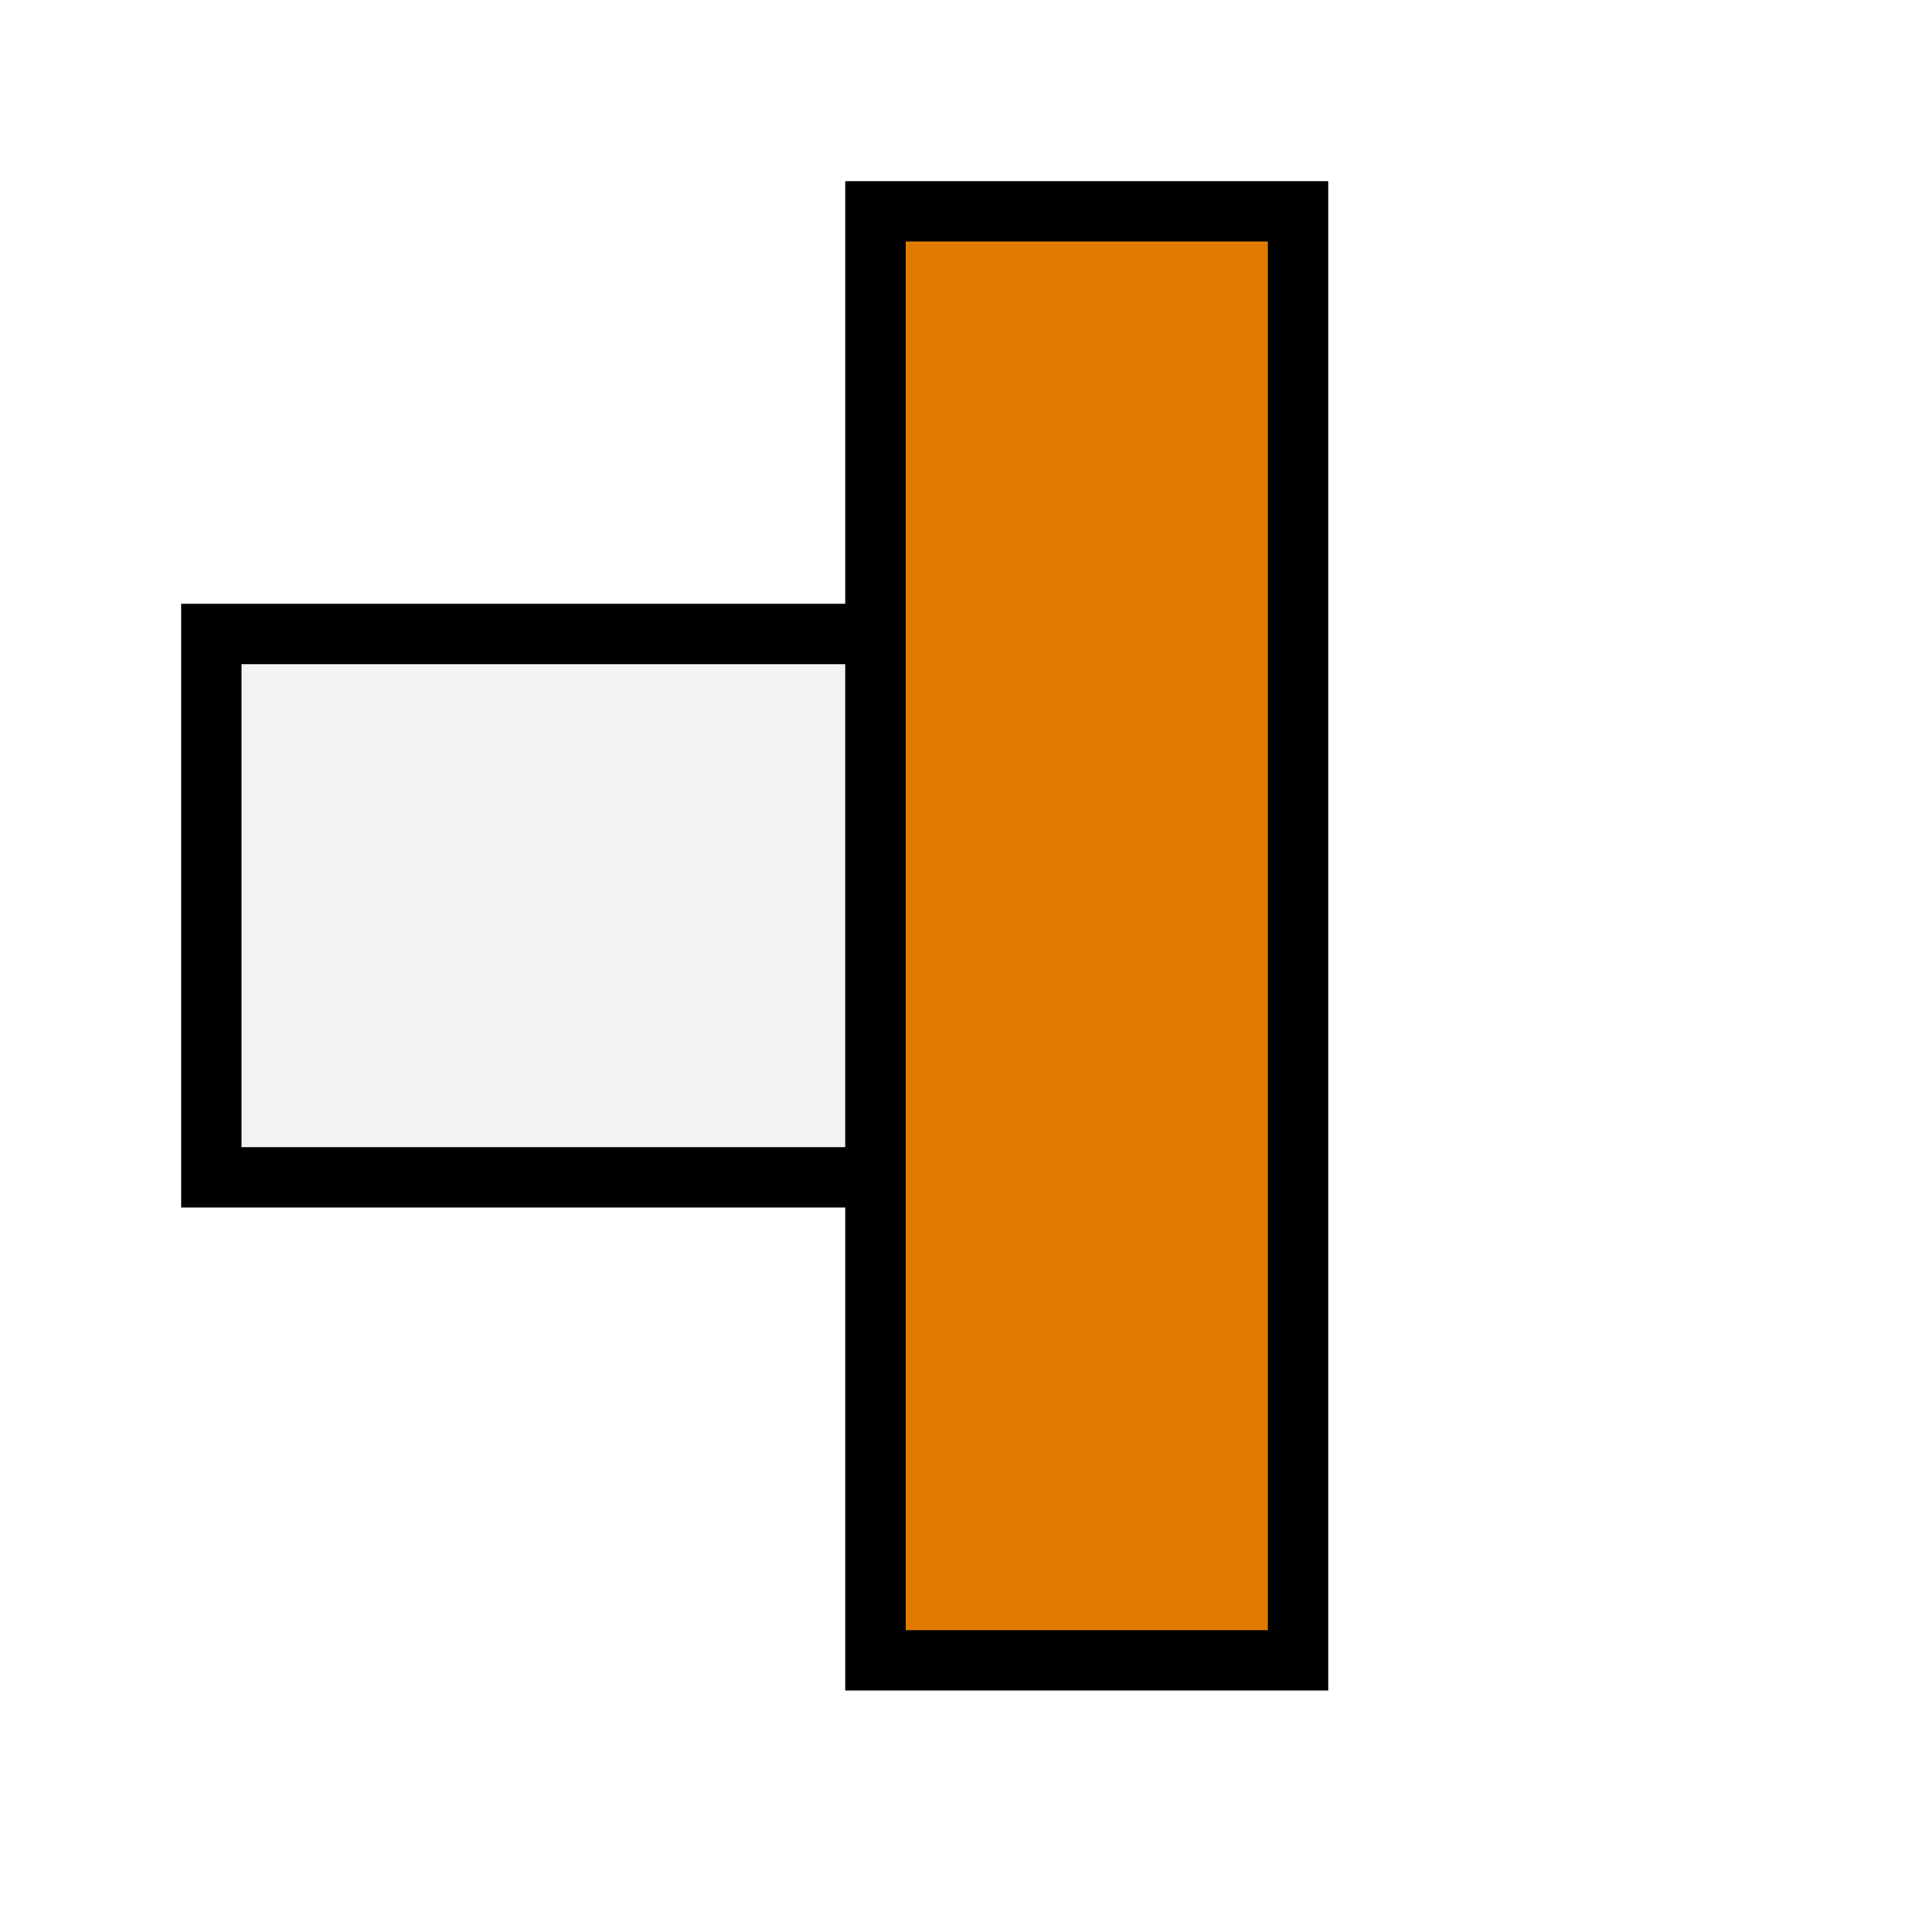
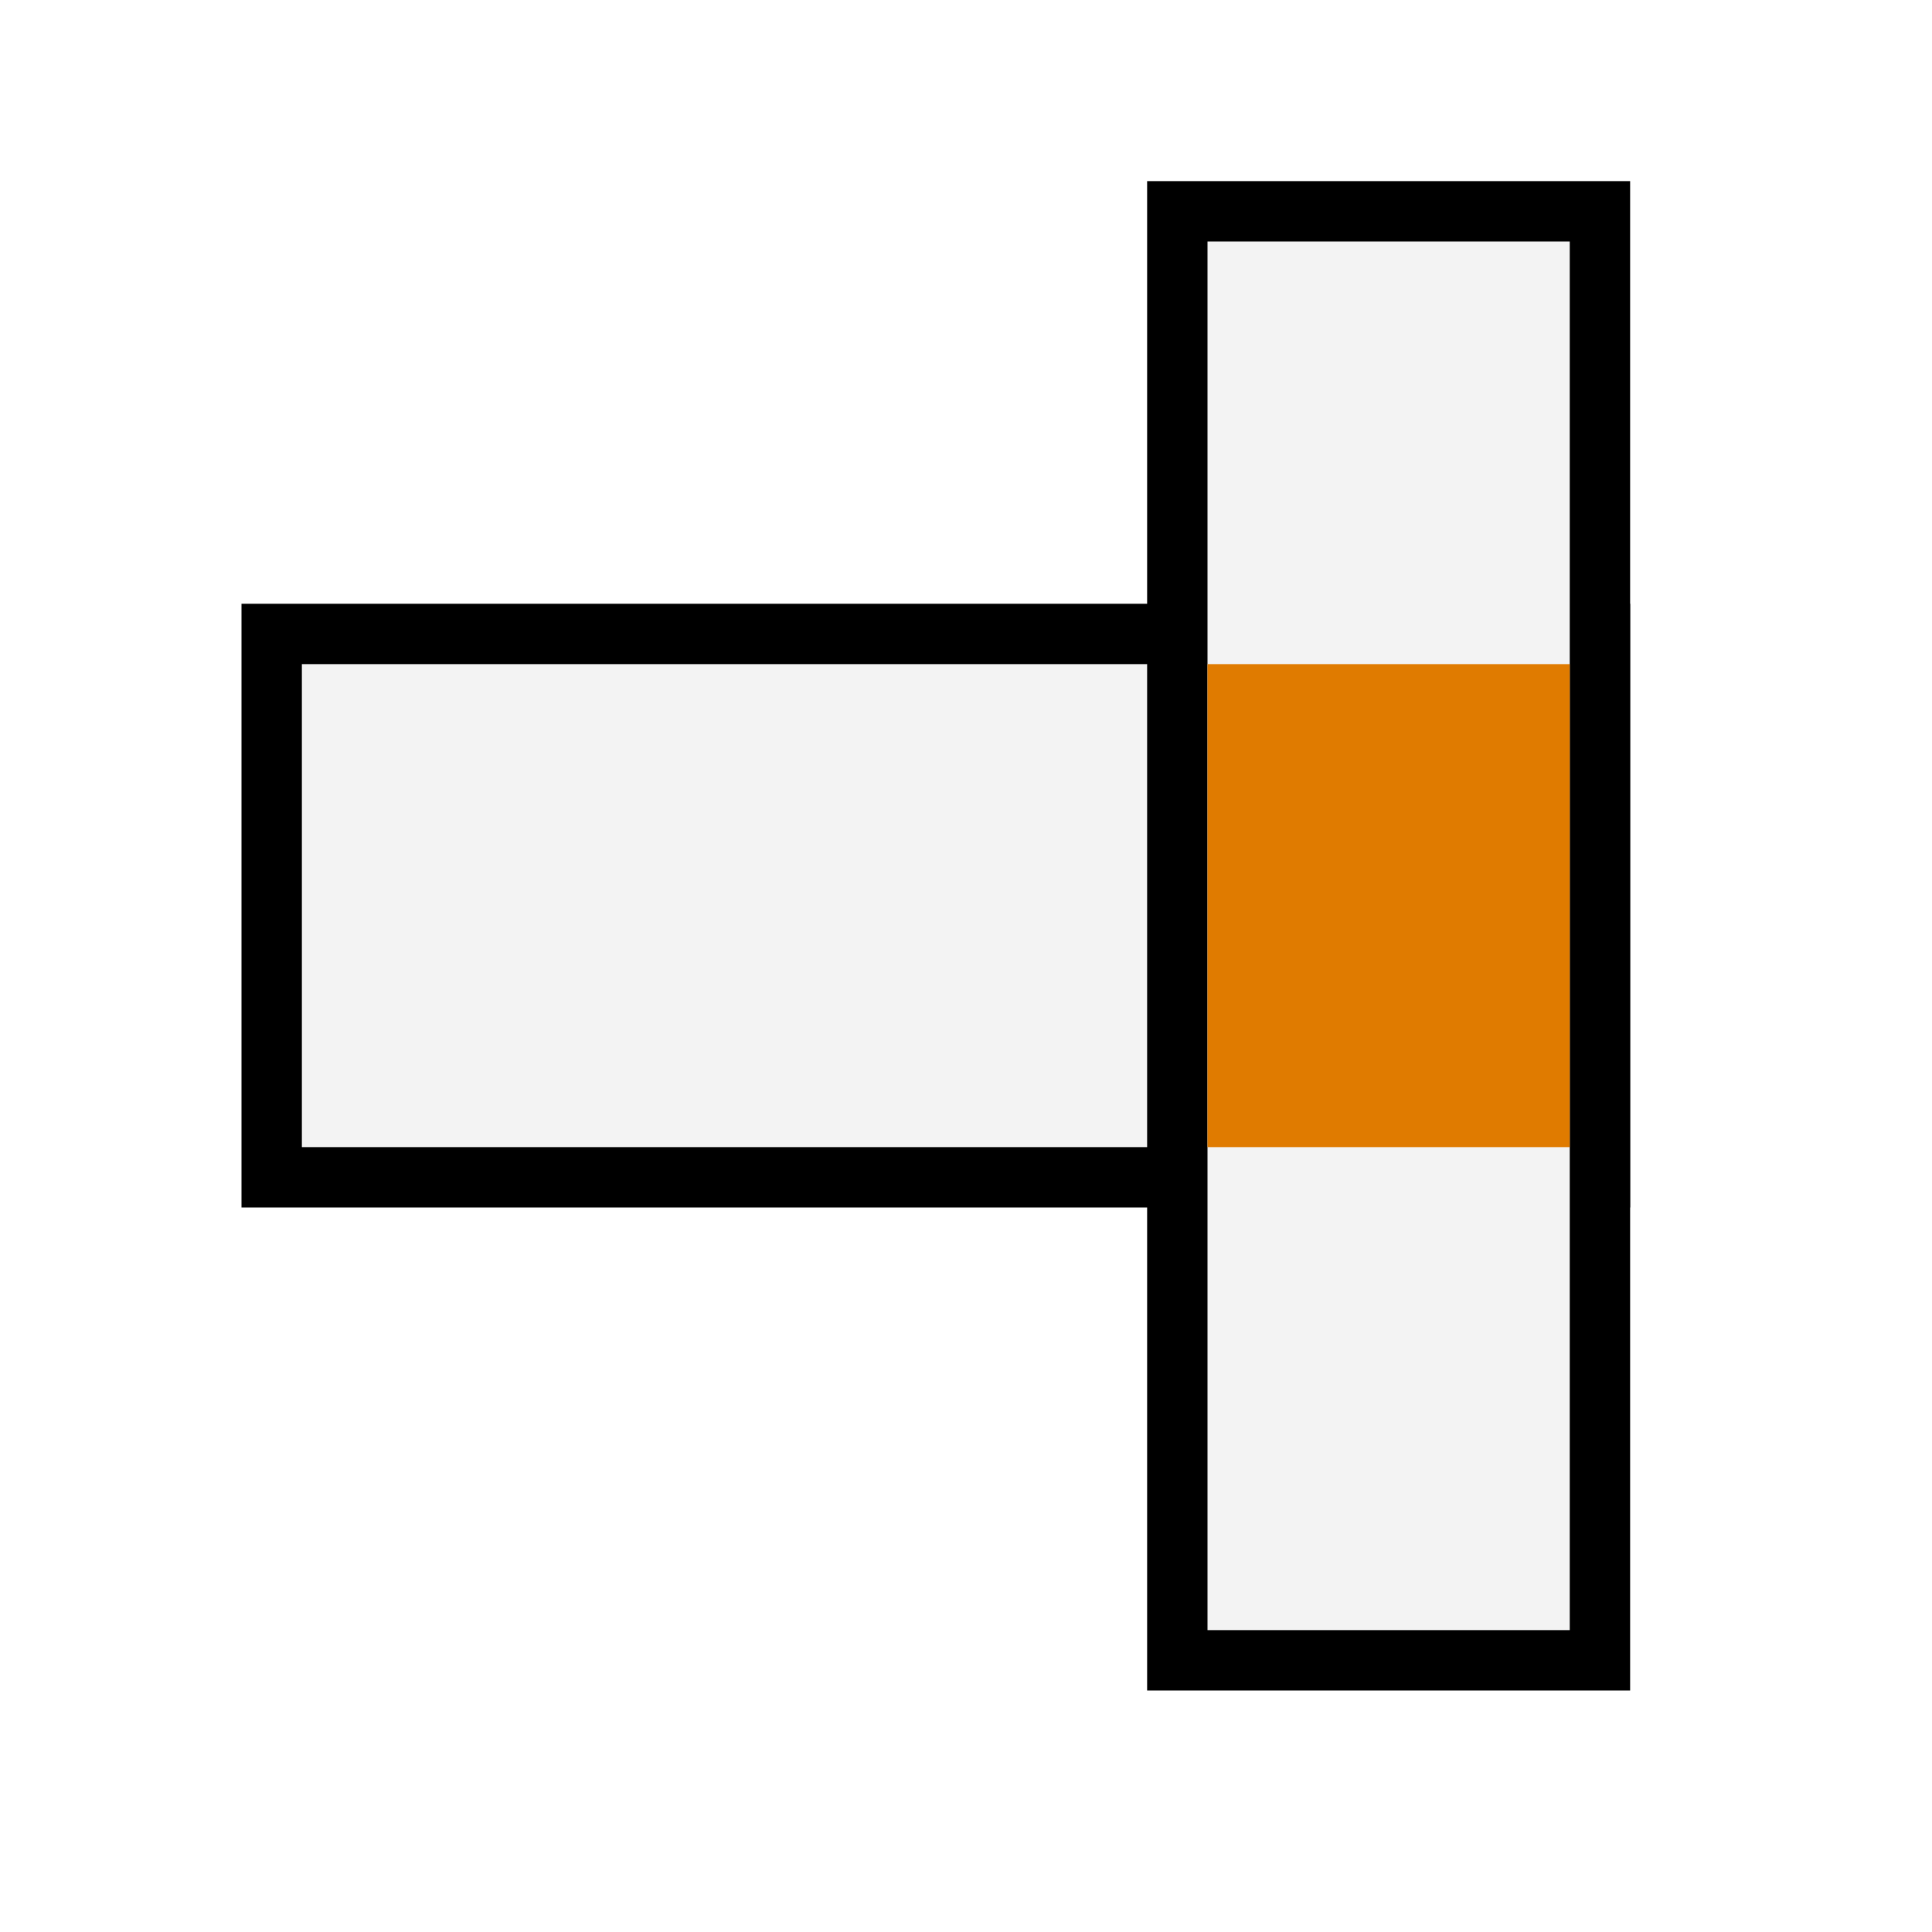
<svg xmlns="http://www.w3.org/2000/svg" viewBox="0 0 32 32">
-   <rect x="3.5" y="10.5" width="17" height="9" fill="#F3F3F3" stroke="#000000" stroke-width="1" />
-   <rect x="14.5" y="3.5" width="7" height="24" fill="#E07B00" stroke="#000000" stroke-width="1" />
+   <rect x="4.5" y="10.5" width="22" height="9" fill="#F3F3F3" stroke="#000000" stroke-width="1" />
+   <rect x="19.5" y="3.5" width="7" height="24" fill="#F3F3F3" stroke="#000000" stroke-width="1" />
+   <rect x="20" y="11" width="6" height="8" fill="#E07B00" />
</svg>
